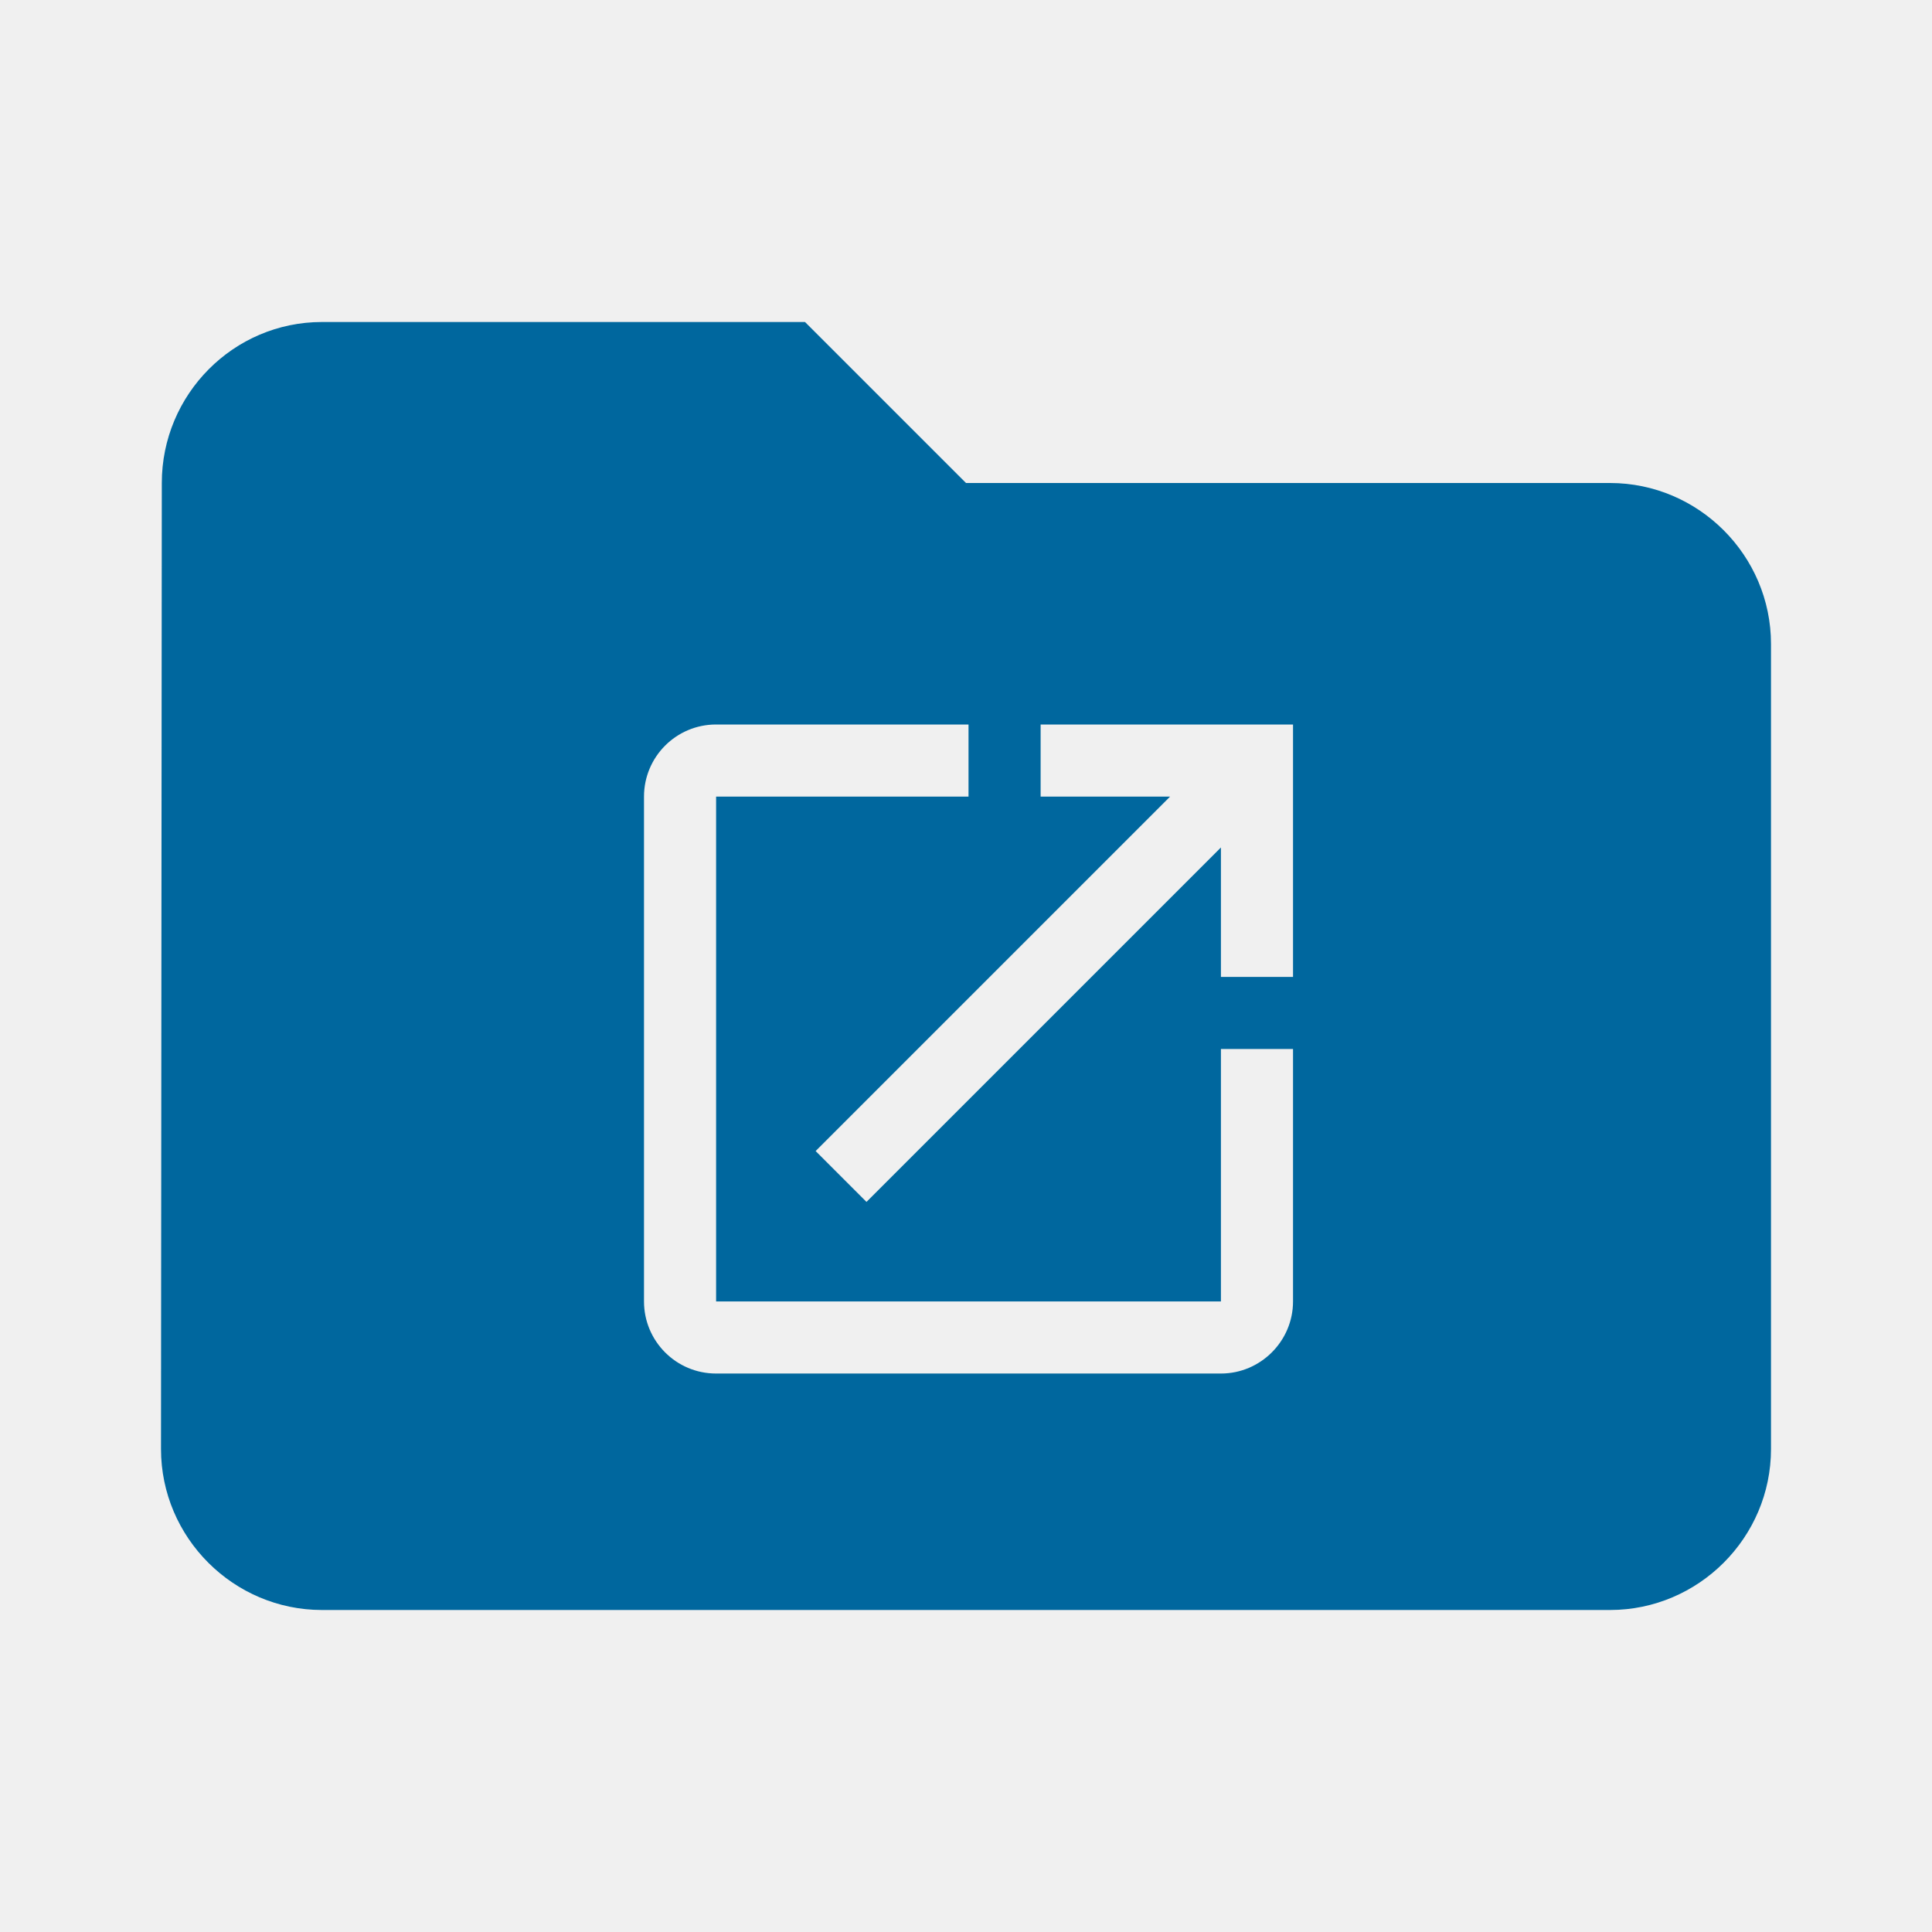
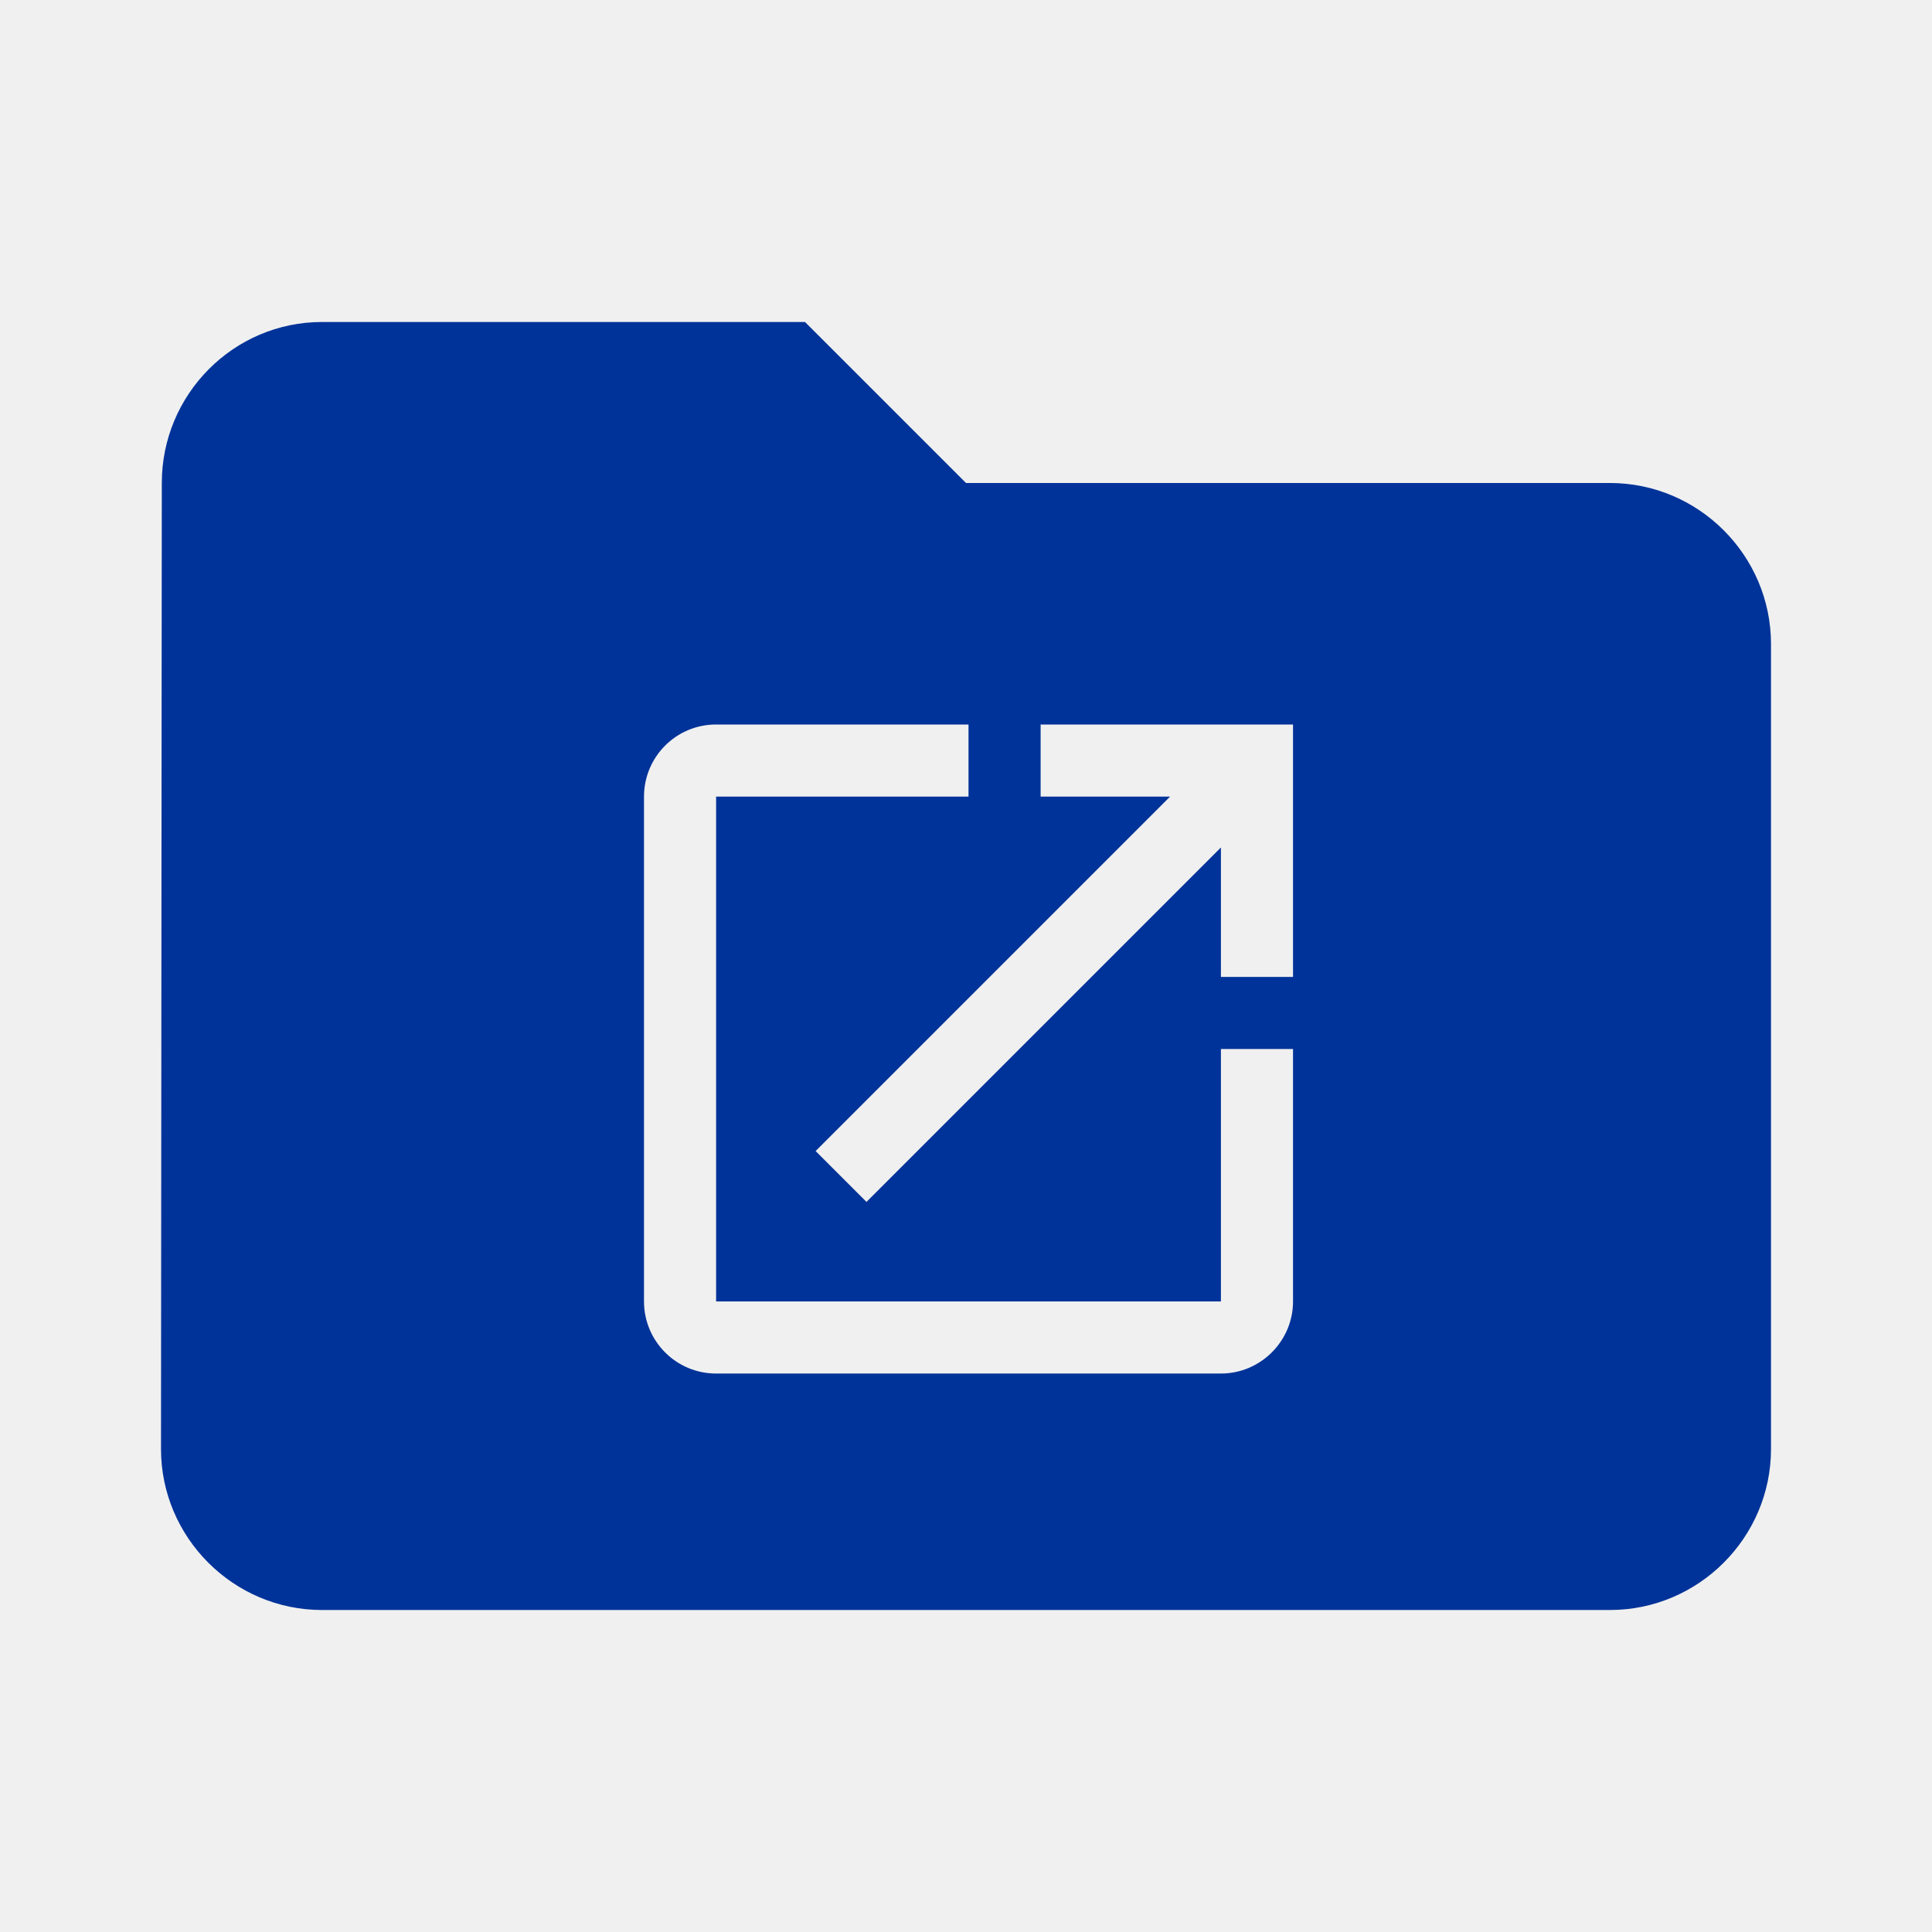
<svg xmlns="http://www.w3.org/2000/svg" width="80" height="80" viewBox="0 0 96 96" fill="none">
  <g clip-path="url(#clip0_1_48)">
-     <path fill-rule="evenodd" clip-rule="evenodd" d="M16 16H40L48 24H80C84.4 24 88 27.6 88 32V72C88 76.4 84.4 80 80 80H16C11.6 80 8 76.4 8 72L8.04 24C8.04 19.6 11.6 16 16 16ZM35.583 39.583V64.667H60.667V52.125H64.25V64.667C64.25 66.638 62.638 68.25 60.667 68.25H35.583C33.595 68.25 32 66.638 32 64.667V39.583C32 37.612 33.595 36 35.583 36H48.125V39.583H35.583ZM51.708 39.583V36H64.25V48.542H60.667V42.11L43.055 59.722L40.528 57.195L58.14 39.583H51.708Z" fill="#00679E" />
+     <path fill-rule="evenodd" clip-rule="evenodd" d="M16 16H40L48 24H80C84.4 24 88 27.6 88 32V72C88 76.4 84.4 80 80 80H16C11.6 80 8 76.4 8 72L8.04 24C8.04 19.6 11.6 16 16 16ZM35.583 39.583V64.667H60.667V52.125H64.25V64.667C64.25 66.638 62.638 68.25 60.667 68.25H35.583C33.595 68.25 32 66.638 32 64.667V39.583C32 37.612 33.595 36 35.583 36H48.125V39.583H35.583ZM51.708 39.583V36H64.25V48.542H60.667V42.11L43.055 59.722L40.528 57.195L58.14 39.583H51.708Z" fill="#003399" />
  </g>
  <defs>
    <clipPath id="clip0_1_48">
      <rect width="96" height="96" fill="white" />
    </clipPath>
  </defs>
</svg>
